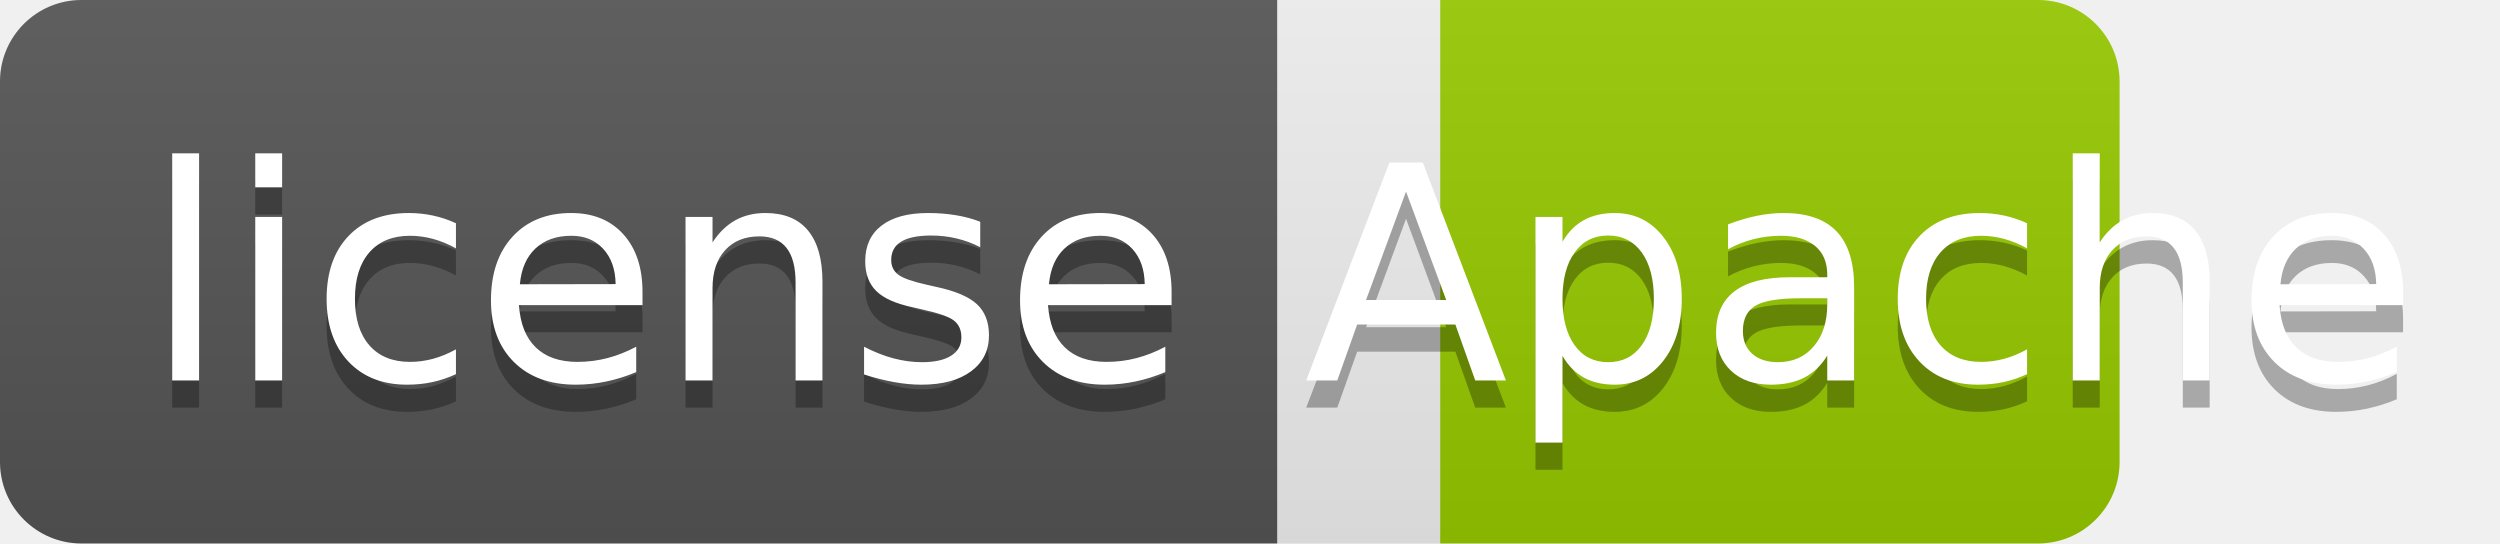
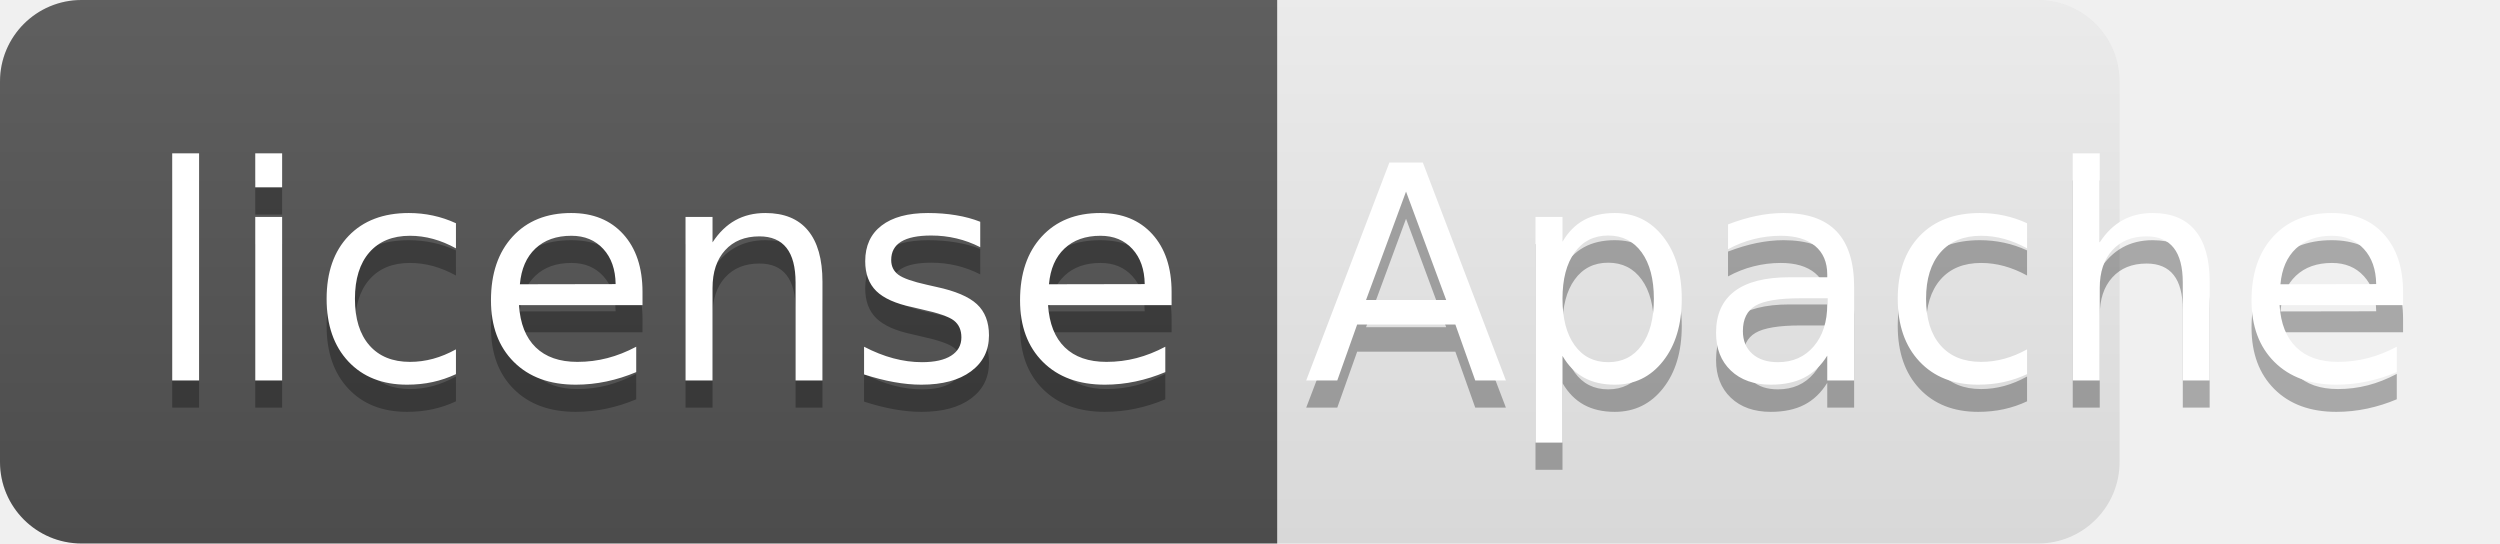
<svg xmlns="http://www.w3.org/2000/svg" width="92" height="20">
  <linearGradient id="b" x2="0" y2="100%">
    <stop offset="0" stop-color="#bbb" stop-opacity=".1" />
    <stop offset="1" stop-opacity=".1" />
  </linearGradient>
  <clipPath id="a">
    <rect width="78" height="20" rx="3" fill="#fff" />
  </clipPath>
  <g clip-path="url(#a)">
    <path fill="#555" d="M0 0h47v20H0z" />
-     <path fill="#97CA00" d="M53 0h78v20H53z" />
+     <path fill="#97CA00" d="M92 0h78v20H92z" />
    <path fill="url(#b)" d="M0 0h78v20H0z" />
  </g>
  <g fill="#fff" text-anchor="middle" font-family="DejaVu Sans,Verdana,Geneva,sans-serif" font-size="110">
    <text x="245" y="150" fill="#010101" fill-opacity=".3" transform="scale(.1)" textLength="370">license</text>
    <text x="245" y="140" transform="scale(.1)" textLength="370">license</text>
    <text x="685" y="150" fill="#010101" fill-opacity=".3" transform="scale(.1)" textLength="370">Apache</text>
    <text x="685" y="140" transform="scale(.1)" textLength="370">Apache</text>
  </g>
</svg>
